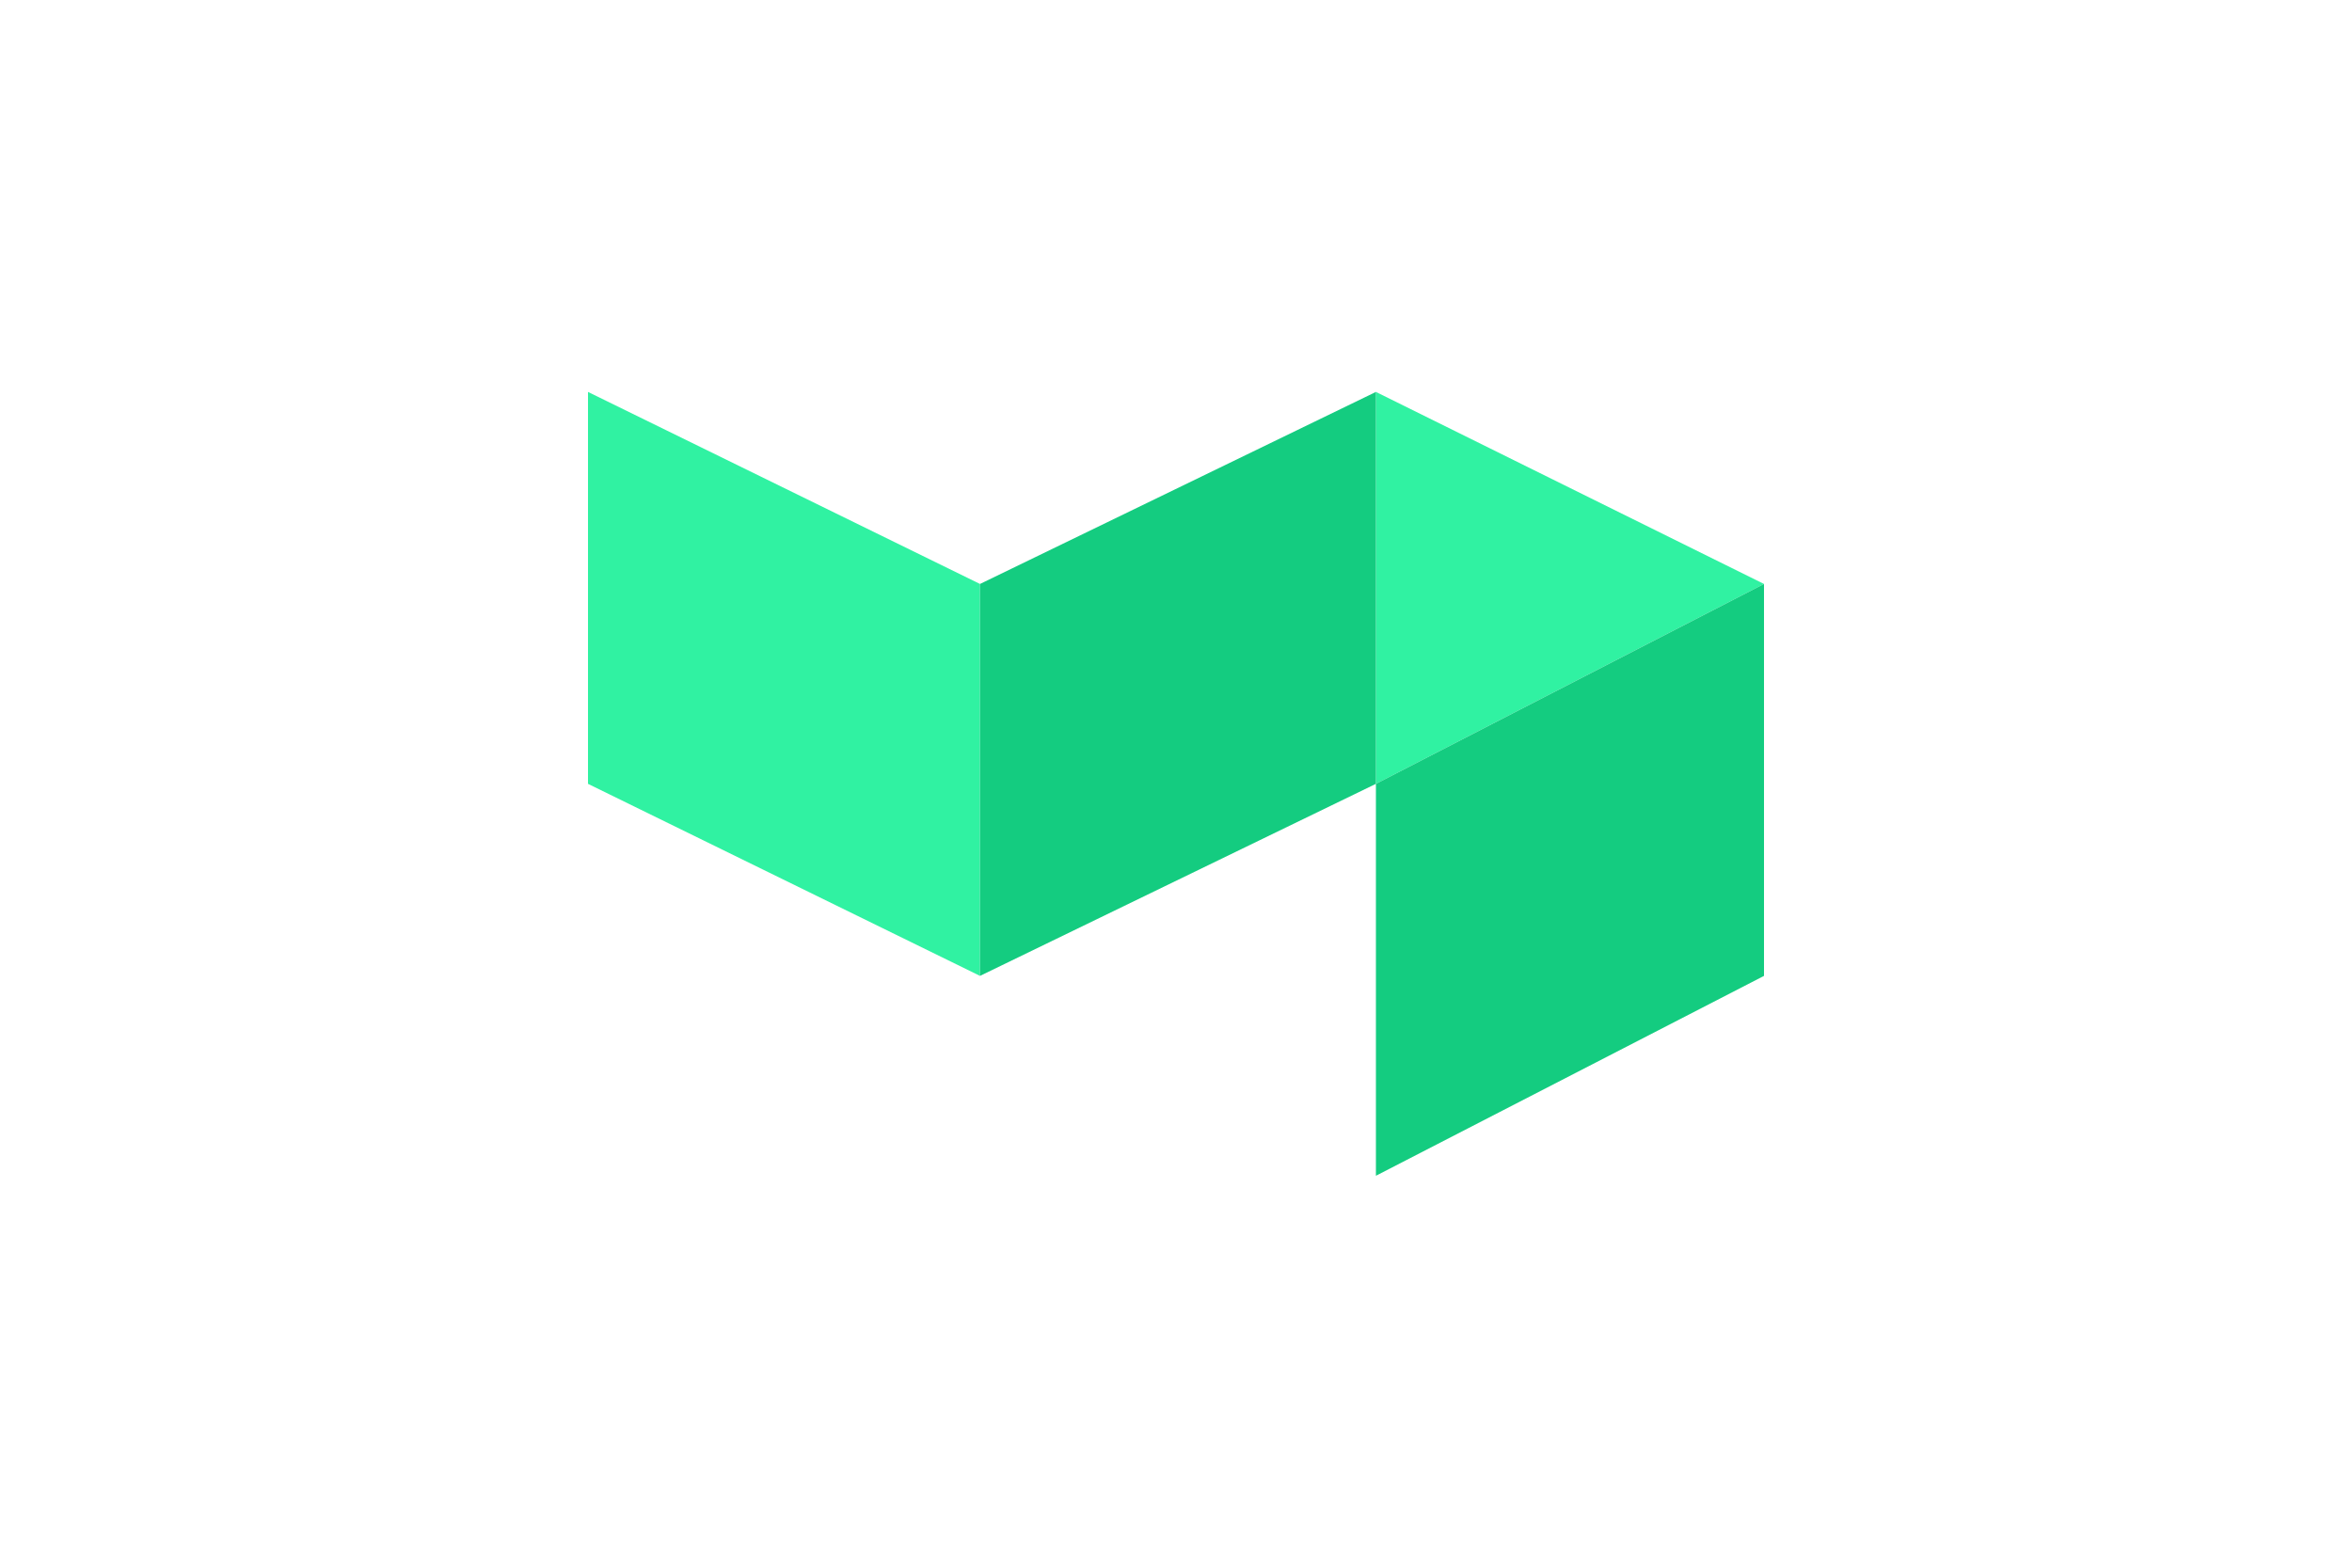
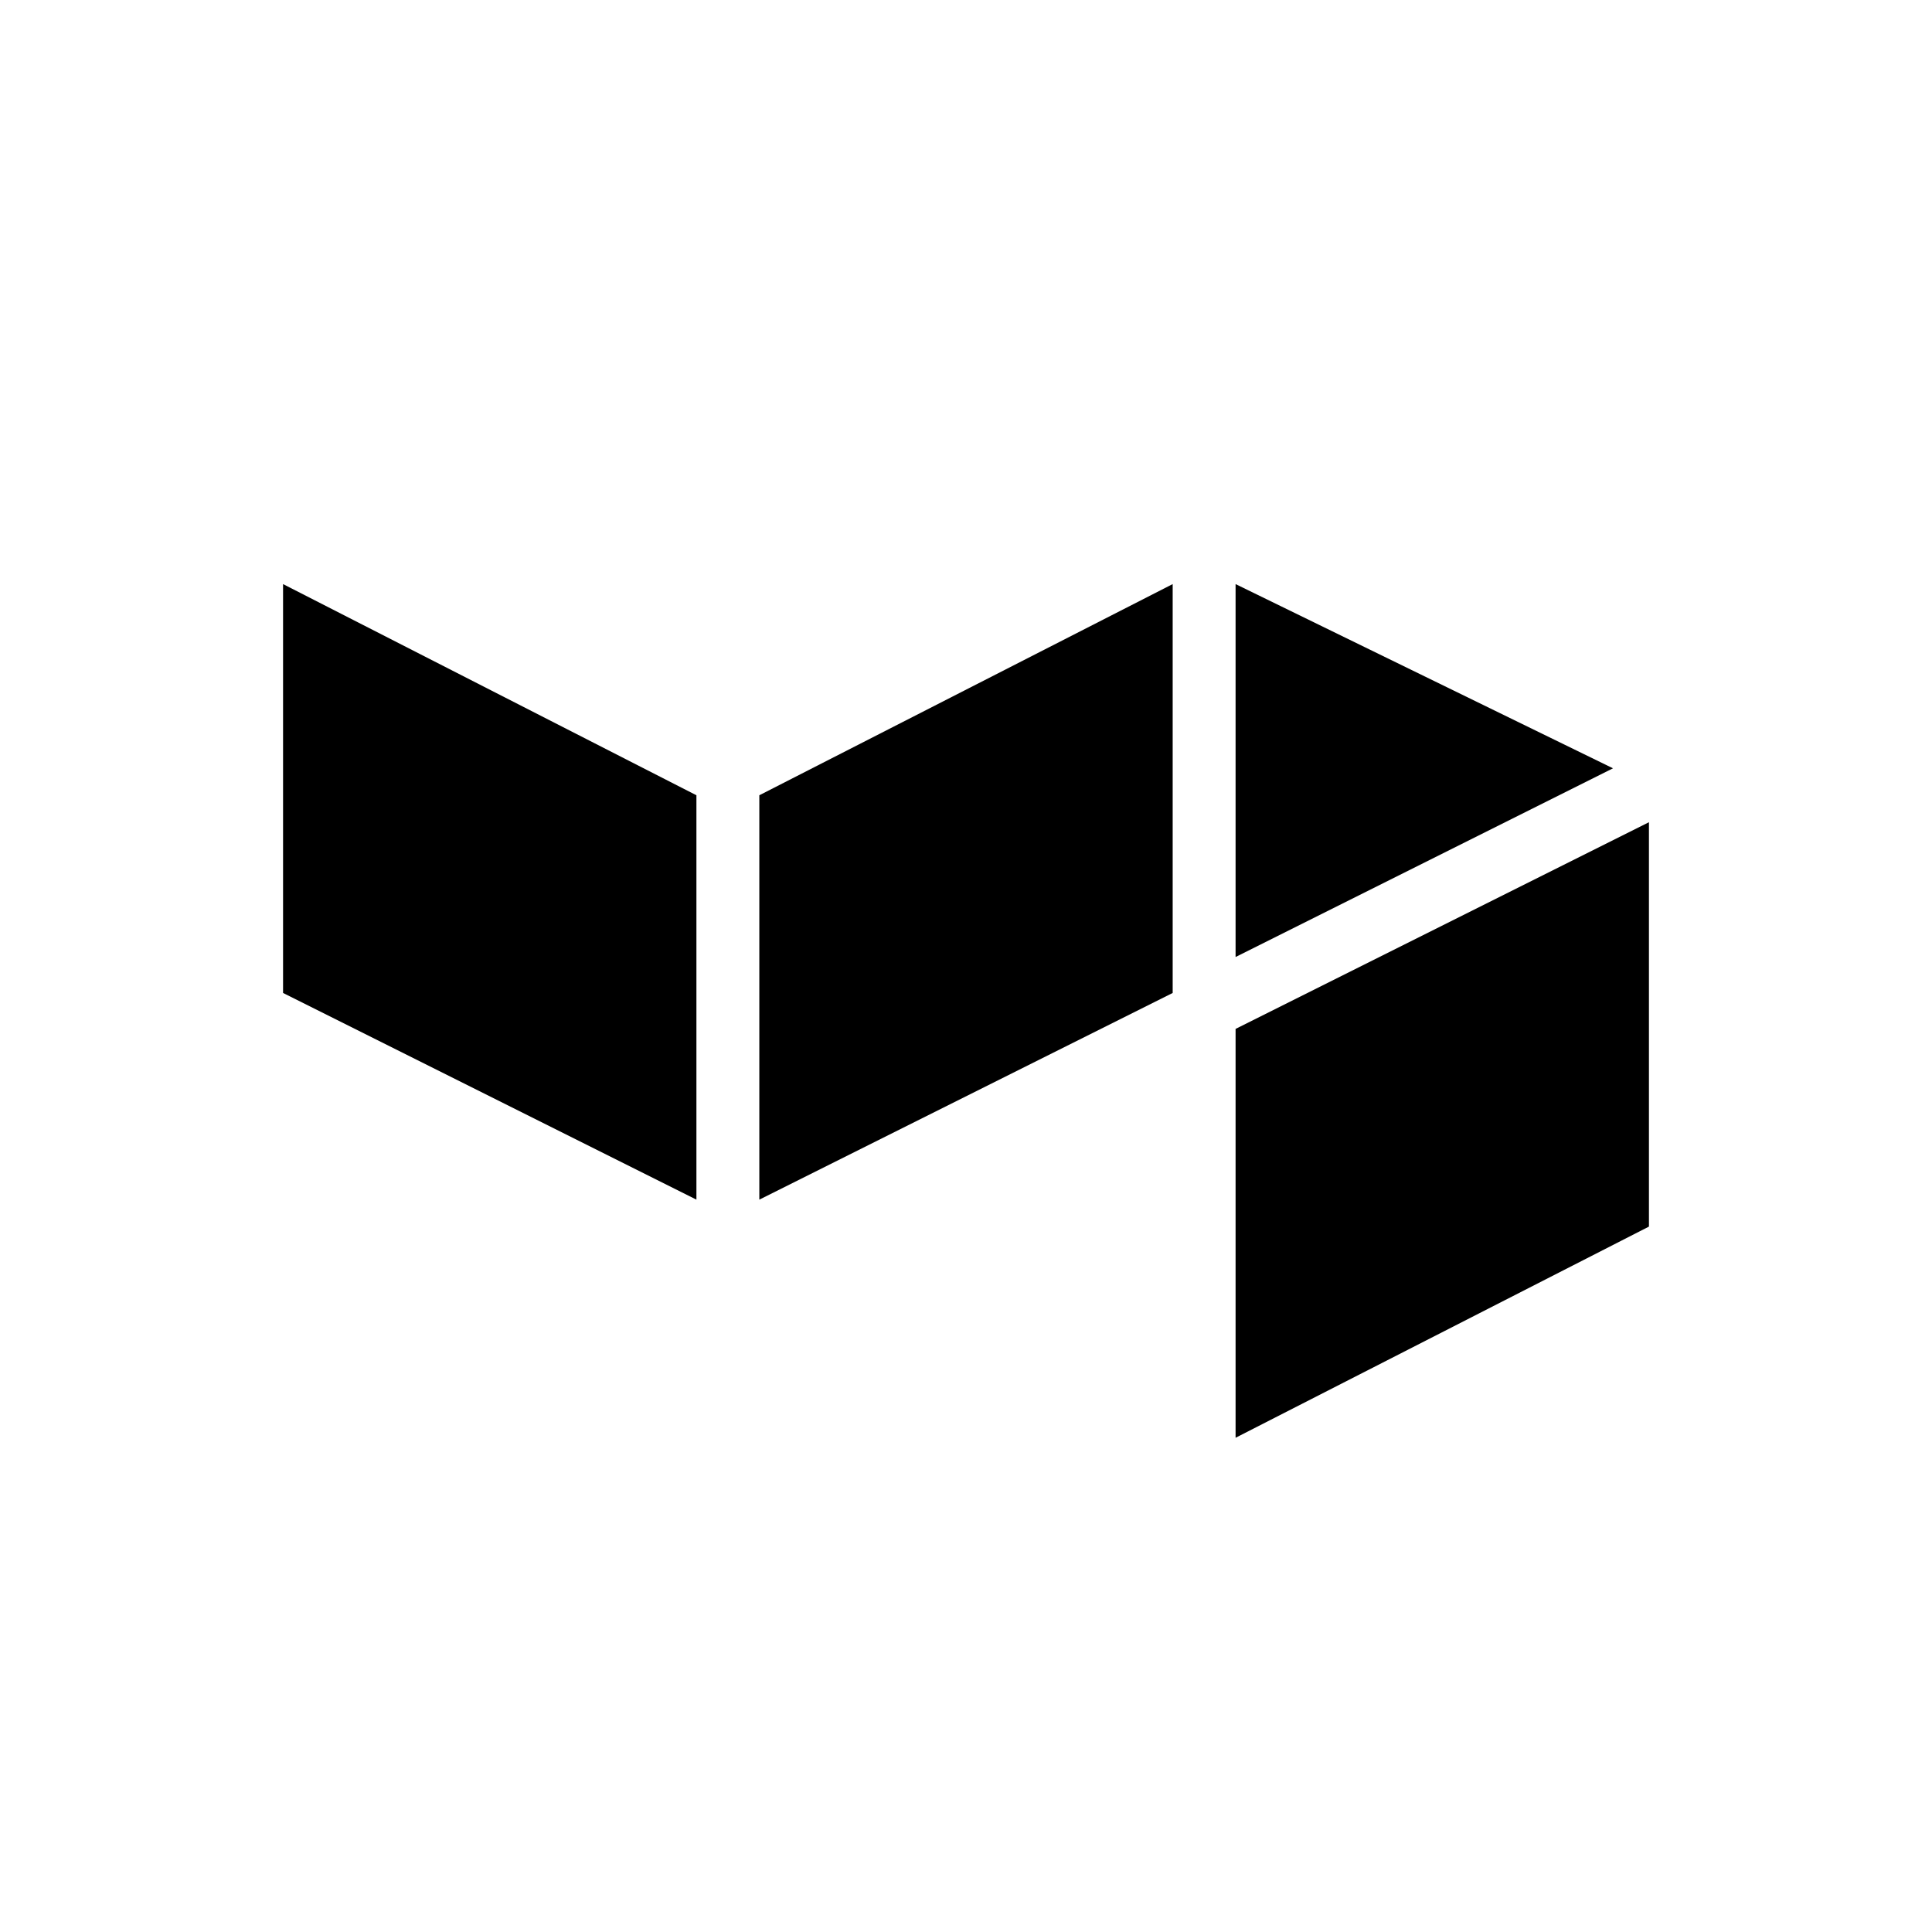
- <svg xmlns="http://www.w3.org/2000/svg" version="1.1" id="Layer_1" x="0px" y="0px" viewBox="0 0 300 200" style="enable-background:new 0 0 300 200;" xml:space="preserve">
-   <style type="text/css">
- 	.st0{fill:#30F2A2;}
- 	.st1{fill:#14CC80;}
- </style>
-   <g id="Layer_2">
-     <g id="Mark">
-       <polygon class="st0" points="75,50 125,74.5 125,124.5 75,100   " />
-       <polygon class="st0" points="175.5,50 225,74.5 175.5,100   " />
-       <polygon class="st1" points="175.5,50 125,74.5 125,124.5 175.5,100   " />
-       <polygon class="st1" points="225,74.5 175.5,100 175.5,150 225,124.5   " />
+ <svg xmlns="http://www.w3.org/2000/svg" version="1.1" id="Layer_1" x="0px" y="0px" viewBox="0 0 43 43" style="enable-background:new 0 0 43 43;" xml:space="preserve">
+   <g id="Layer_2_1_">
+     <g id="Layer_1-2">
+       <polygon points="6.3,13 6.3,22.1 15.5,26.7 15.5,17.7   " />
+       <polygon points="16.9,17.7 16.9,26.7 26.1,22.1 26.1,13   " />
+       <polygon points="27.5,22.9 27.5,32 36.7,27.3 36.7,18.3   " />
+       <polygon points="35.9,17.1 27.5,13 27.5,21.3   " />
    </g>
  </g>
</svg>
